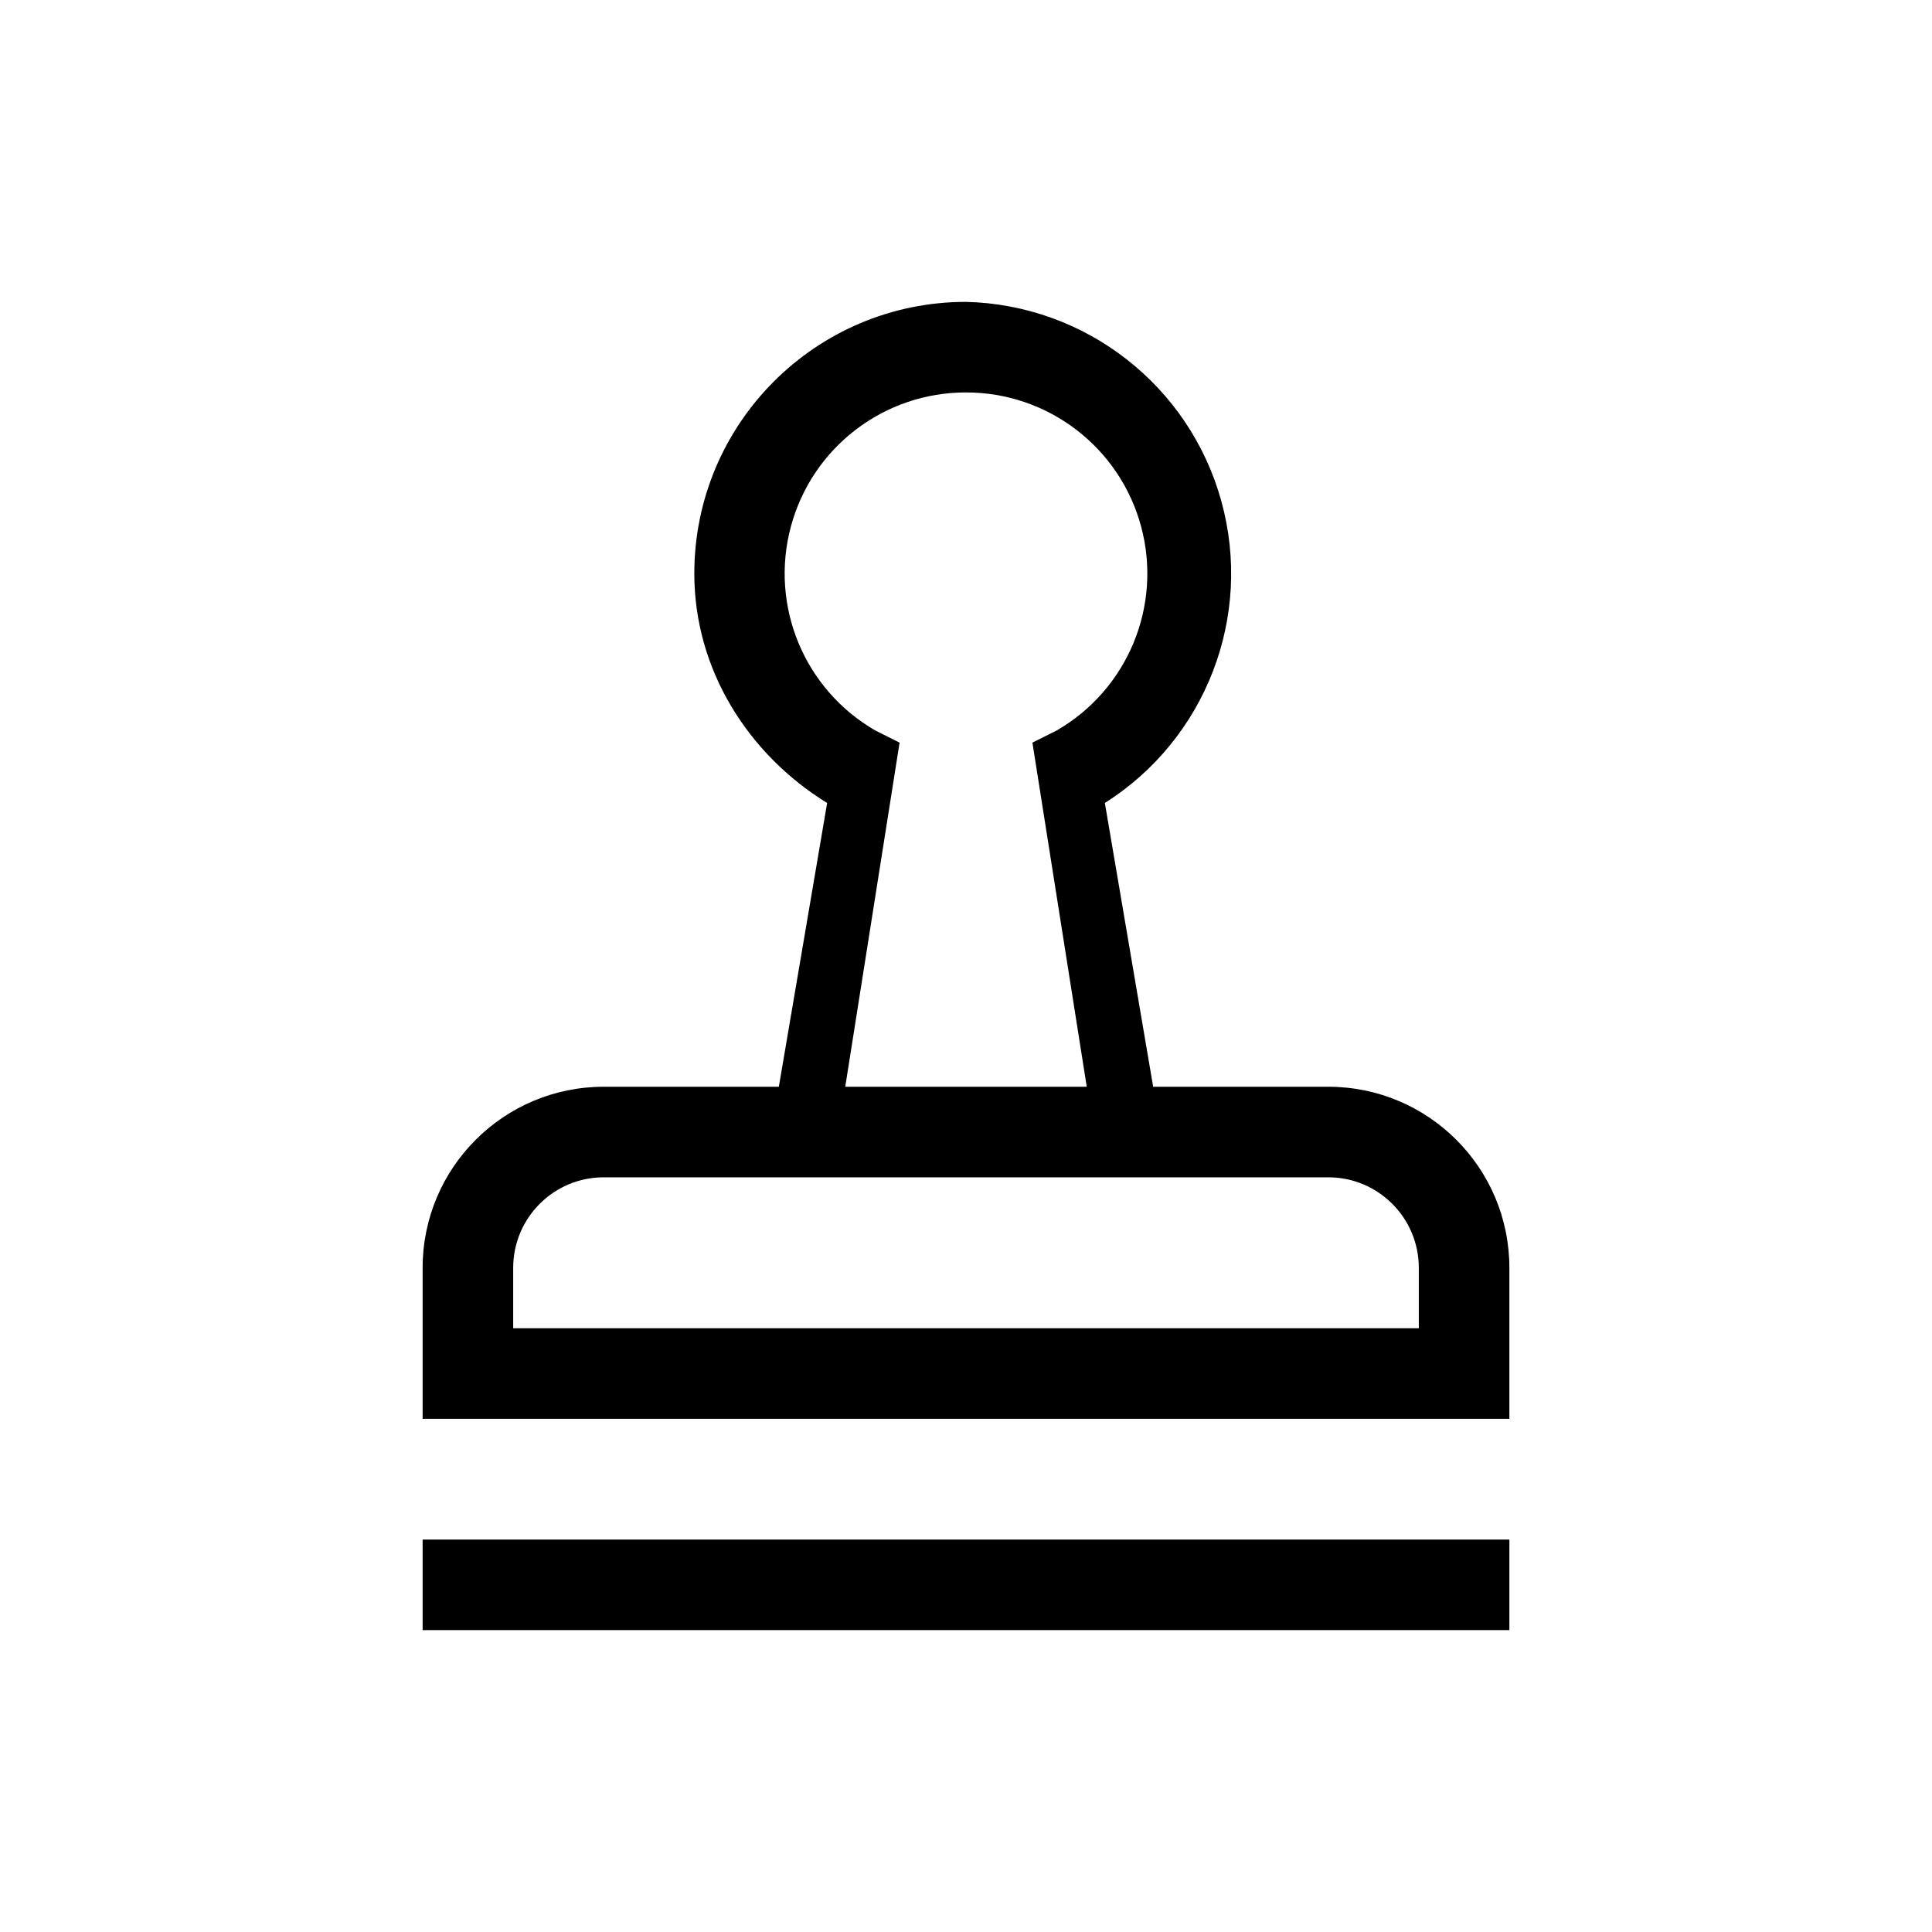
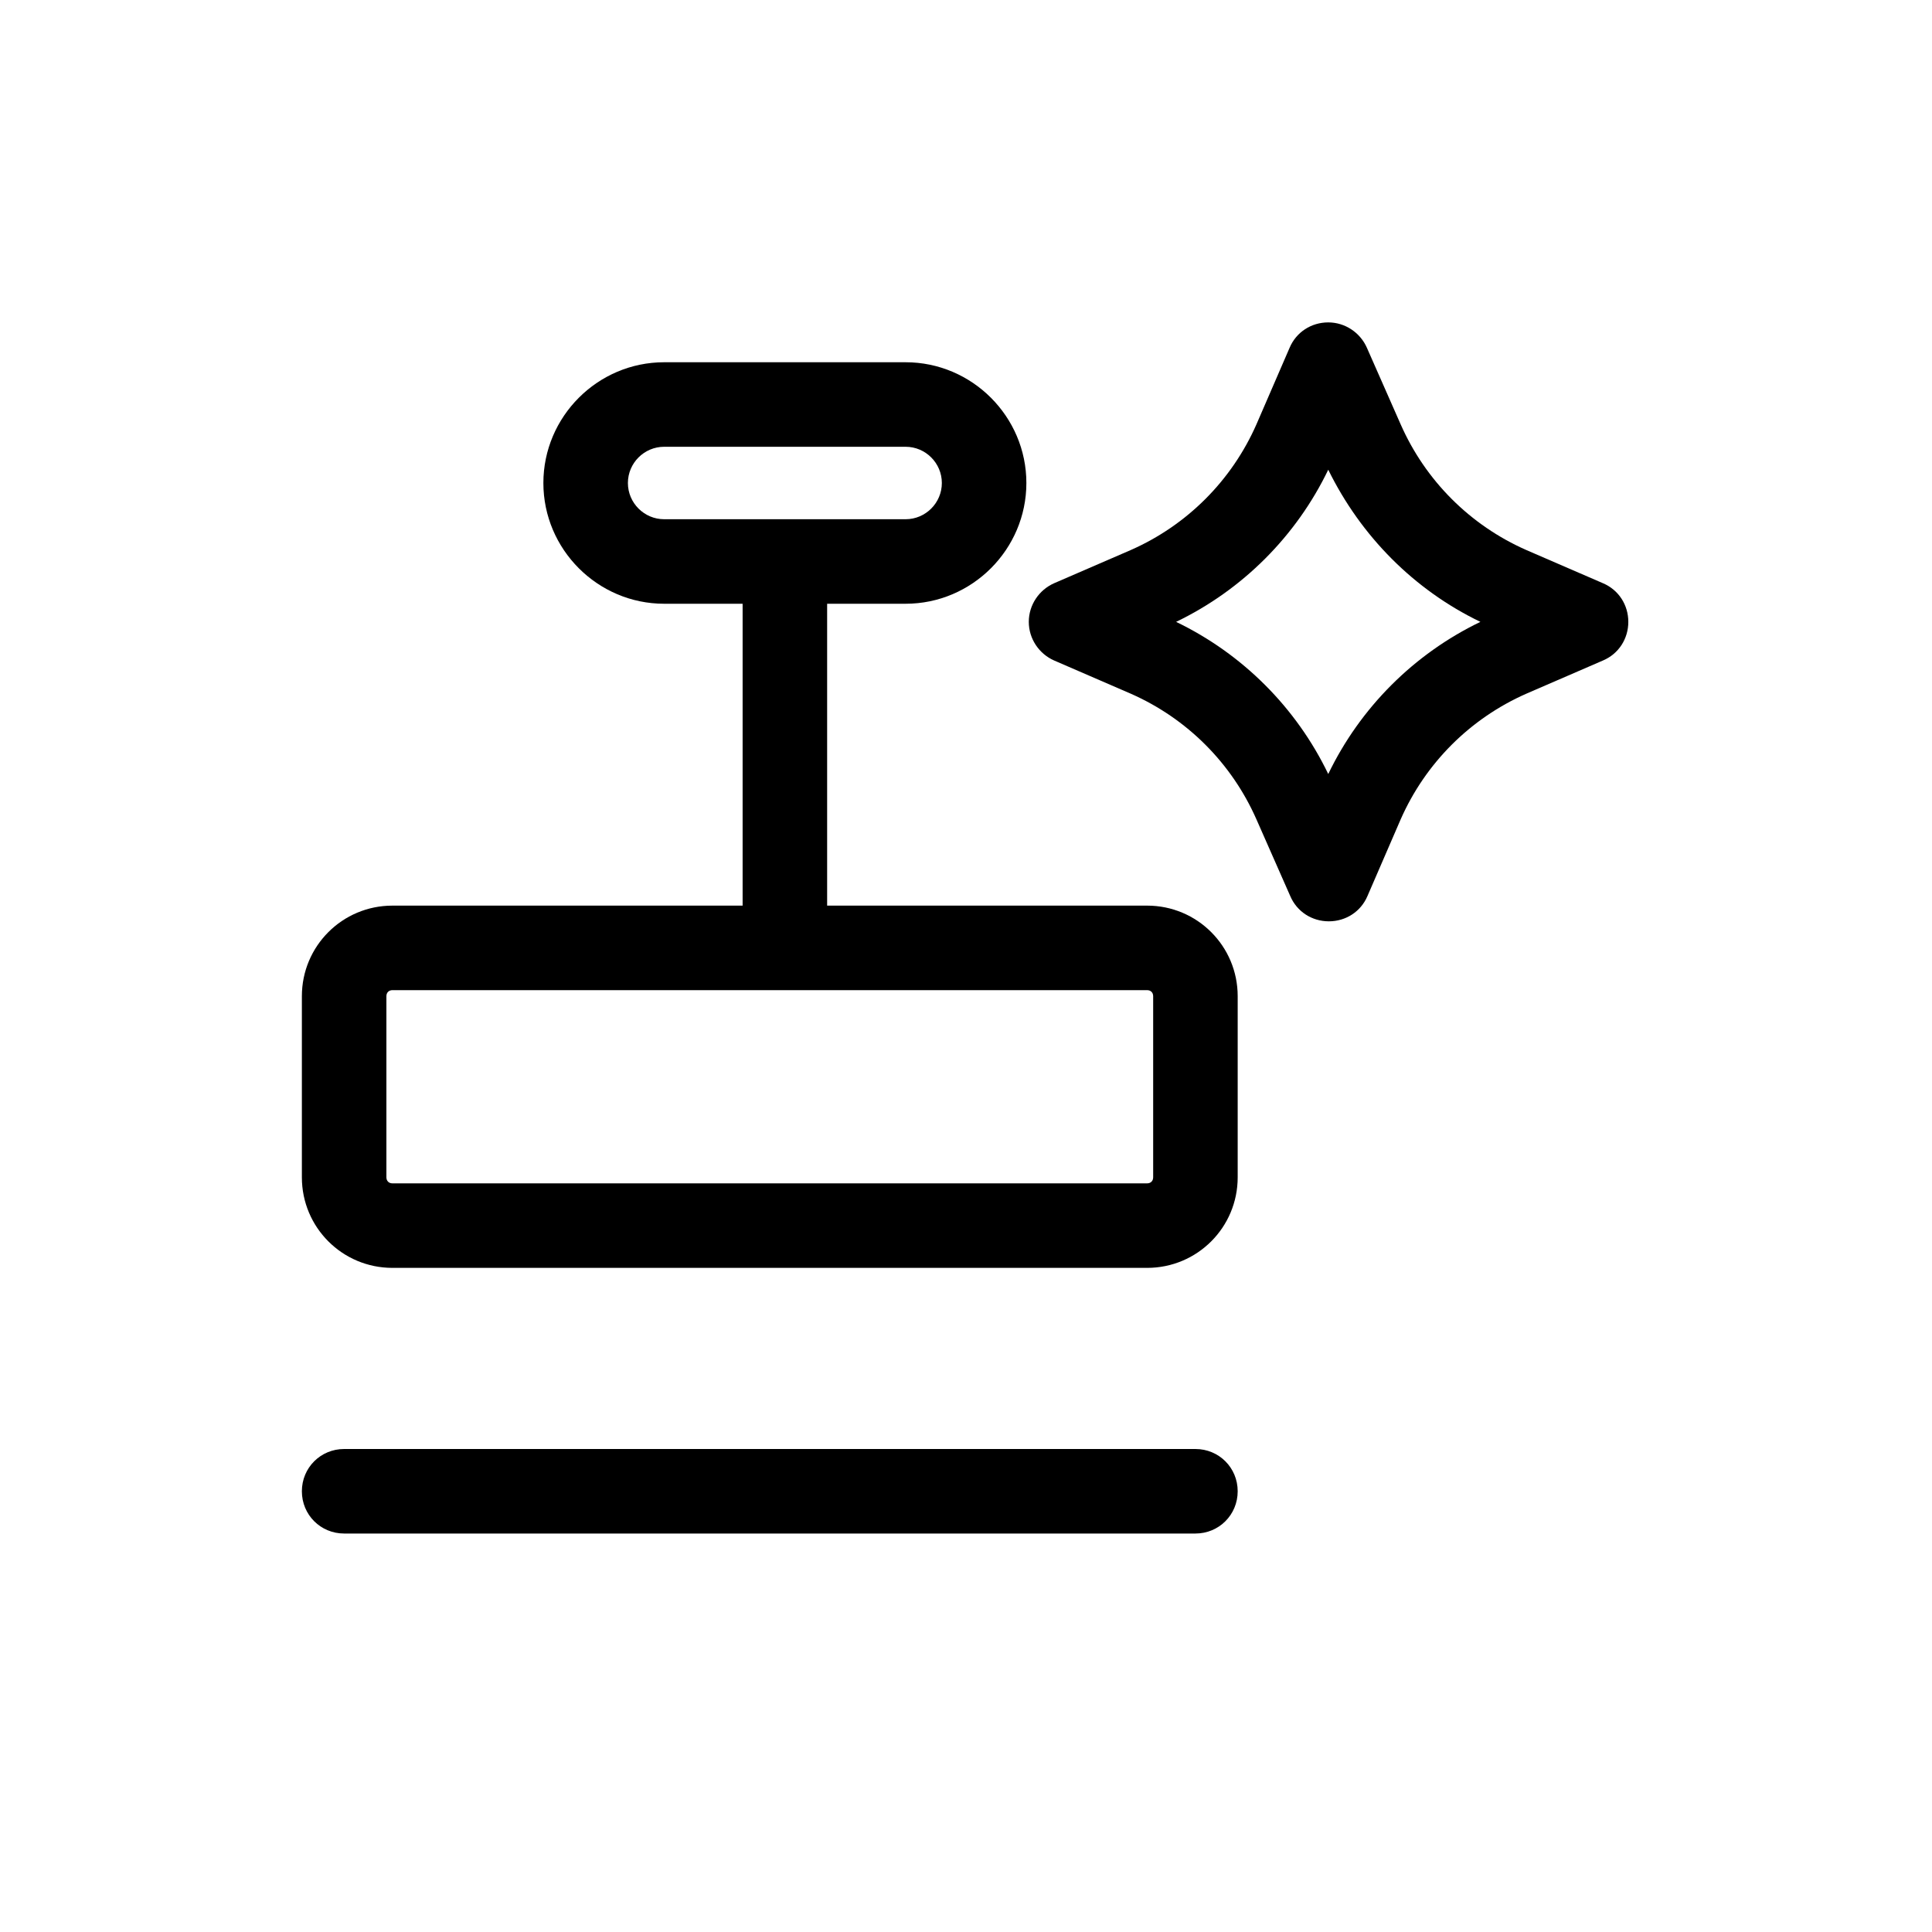
<svg xmlns="http://www.w3.org/2000/svg" width="32" height="32" viewBox="0 0 32 32" fill="none">
-   <path d="M16 5a4.5 4.5 0 0 0-4.5 4.5c0 1.6.9 3 2.2 3.8L12.9 18H10a3 3 0 0 0-3 3v2.5h18V21a3 3 0 0 0-3-3h-2.9l-.8-4.7A4.5 4.5 0 0 0 16 5Zm0 1.5a3 3 0 0 1 1.5 5.6l-.4.2.9 5.7H14l.9-5.7-.4-.2A3 3 0 0 1 16 6.5ZM10 19.5h12a1.5 1.5 0 0 1 1.5 1.5v1H8.5v-1A1.5 1.5 0 0 1 10 19.5Z" fill="currentColor" />
-   <path d="M7 25.5h18V27H7v-1.5Z" fill="currentColor" />
+   <path d="M11,10c-1.1,0 -2,-0.9 -2,-2c0,-1.1 0.9,-2 2,-2h4c1.1,0 2,0.9 2,2c0,1.1 -0.9,2 -2,2h-1.3l0,5h5.3c0.83,0 1.5,0.67 1.5,1.5v3c0,0.83 -0.67,1.5 -1.5,1.5h-12.5c-0.83,0 -1.5,-0.67 -1.5,-1.5v-3c0,-0.83 0.67,-1.5 1.5,-1.5l5.8,0v-5zM15,8.6c0.33,0 0.6,-0.27 0.6,-0.6c0,-0.33 -0.27,-0.6 -0.6,-0.6h-4c-0.33,0 -0.6,0.27 -0.6,0.6c0,0.33 0.27,0.6 0.6,0.6zM19,19.6c0.06,0 0.1,-0.04 0.1,-0.1v-3c0,-0.06 -0.04,-0.1 -0.1,-0.1h-12.5c-0.06,0 -0.1,0.04 -0.1,0.1v3c0,0.06 0.04,0.1 0.1,0.1z" fill="currentColor" />
+   <path d="M5.7,25.4c-0.39,0 -0.7,-0.31 -0.7,-0.7v0c0,-0.39 0.31,-0.7 0.7,-0.7h14.1c0.39,0 0.7,0.31 0.7,0.7v0c0,0.39 -0.31,0.7 -0.7,0.7z" fill="currentColor" />
+   <path d="M17.46,10.94l1.27,0.55c0.93,0.41 1.67,1.15 2.08,2.08l0.56,1.27c0.11,0.26 0.36,0.42 0.64,0.42c0.28,0 0.53,-0.16 0.64,-0.42l0.55,-1.27c0.41,-0.93 1.15,-1.67 2.08,-2.08l1.27,-0.55c0.26,-0.11 0.42,-0.36 0.42,-0.64c0,-0.28 -0.16,-0.53 -0.42,-0.64l-1.27,-0.55c-0.93,-0.41 -1.67,-1.15 -2.08,-2.08l-0.56,-1.27c-0.11,-0.25 -0.36,-0.42 -0.64,-0.42c-0.28,0 -0.53,0.16 -0.64,0.42l-0.55,1.27c-0.41,0.93 -1.15,1.67 -2.08,2.08l-1.27,0.55c-0.25,0.11 -0.42,0.36 -0.42,0.64c0,0.28 0.17,0.53 0.42,0.64zM19.48,10.3c1.1,-0.53 1.99,-1.42 2.52,-2.52c0.54,1.1 1.42,1.99 2.52,2.52c-1.1,0.53 -1.99,1.42 -2.52,2.52c-0.53,-1.1 -1.42,-1.99 -2.52,-2.52z" fill="currentColor" />
</svg>
